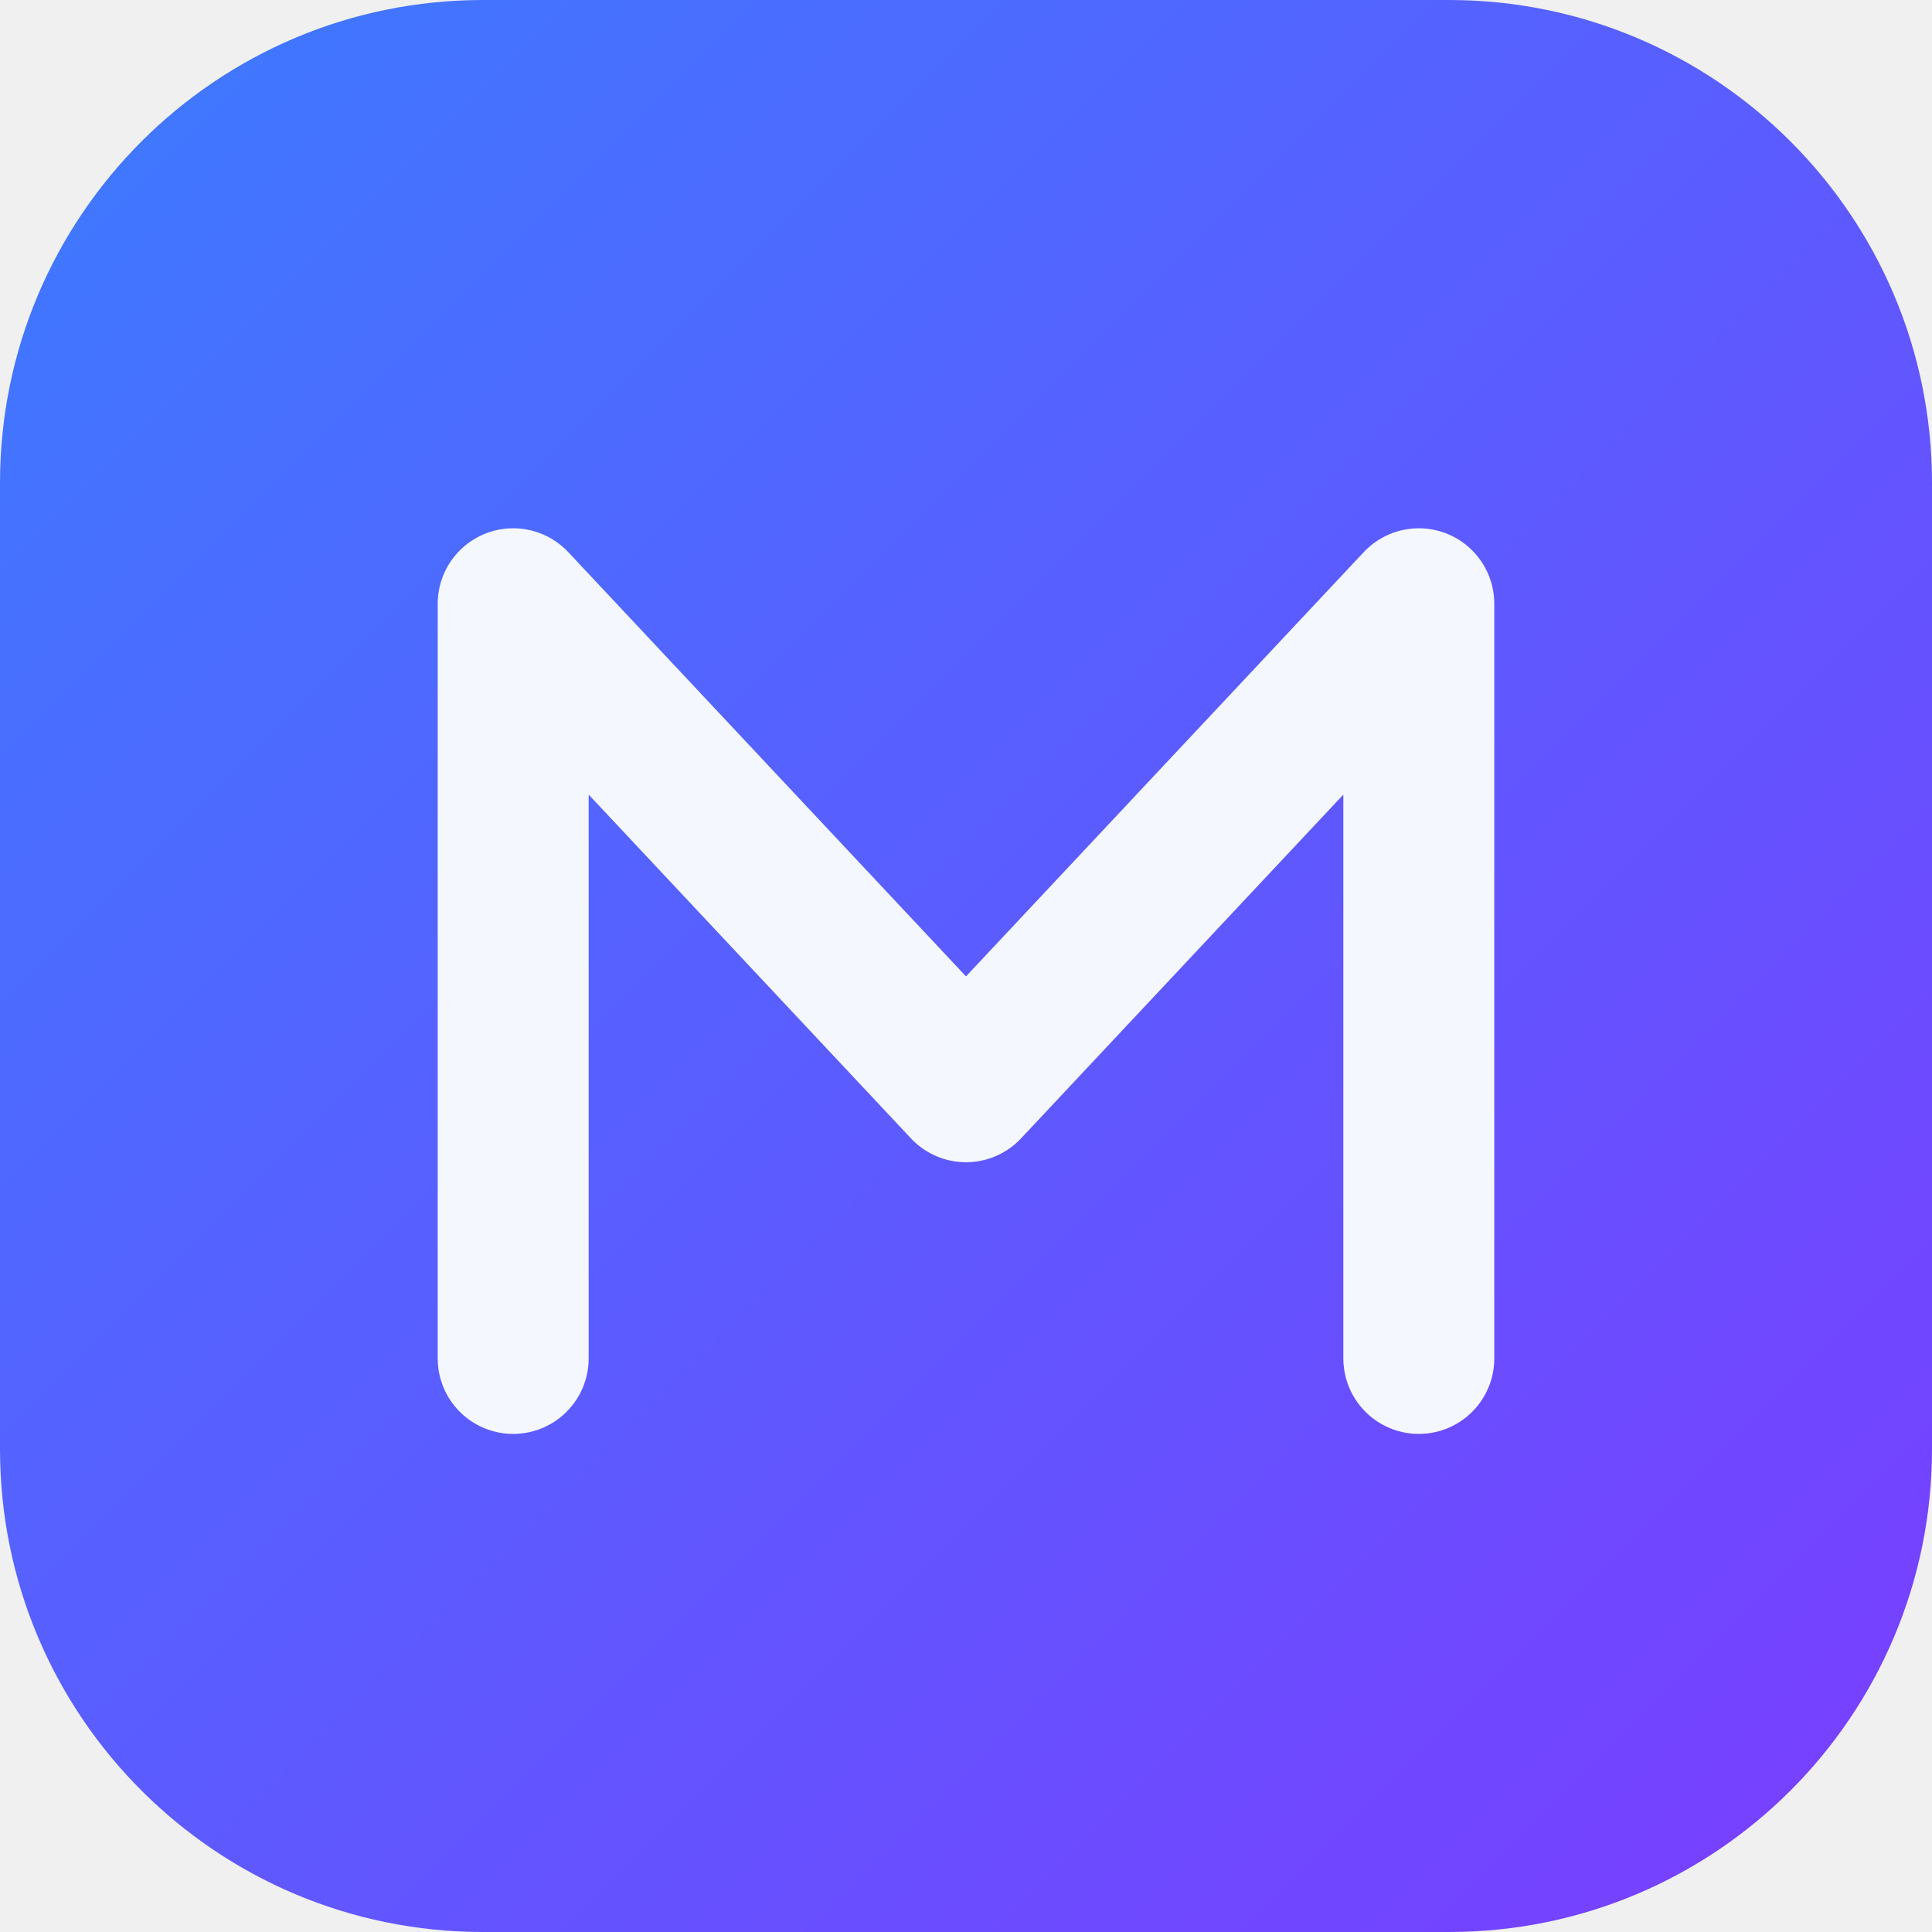
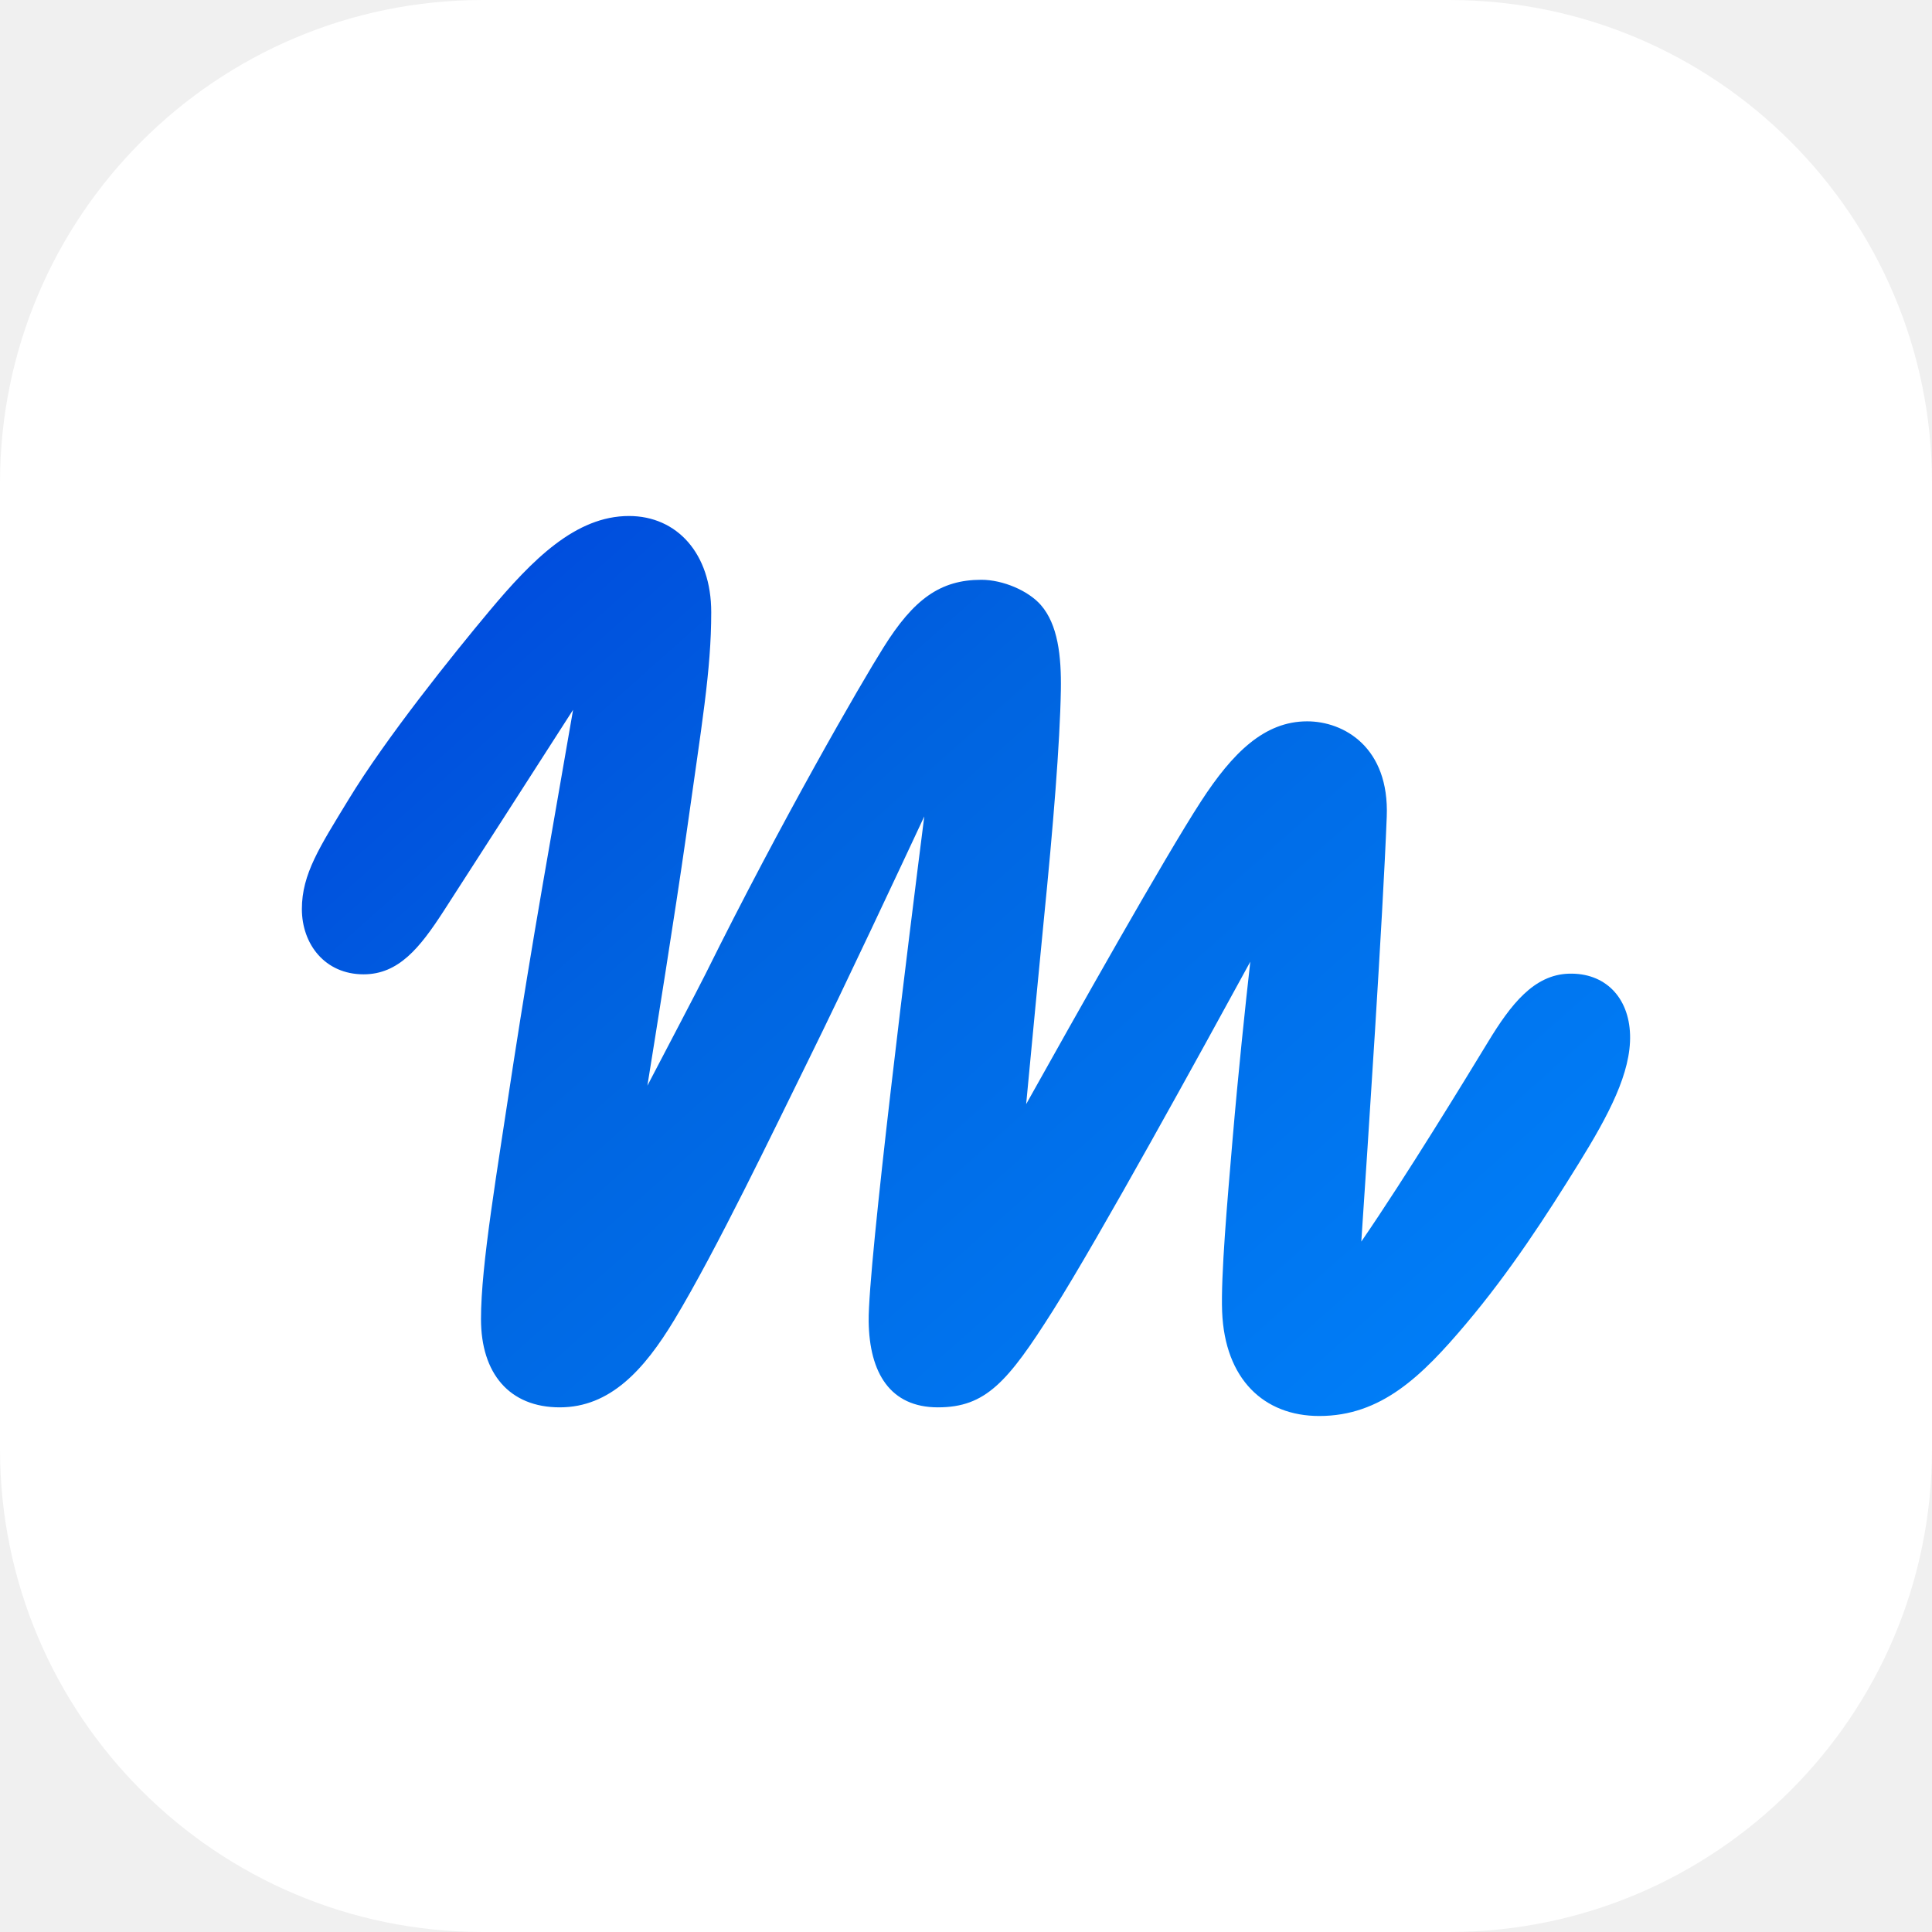
<svg xmlns="http://www.w3.org/2000/svg" viewBox="0 0 64 64">
-   <defs>
-     <linearGradient id="g" x1="0" y1="0" x2="1" y2="1">
-       <stop offset="0" stop-color="#3C7BFF" />
-       <stop offset="1" stop-color="#7B3CFF" />
-     </linearGradient>
-   </defs>
-   <rect width="64" height="64" rx="16" fill="url(#g)" />
-   <path d="M17 45V20l15 16 15-16v25" fill="none" stroke="#F5F7FF" stroke-width="5" stroke-linecap="round" stroke-linejoin="round" />
+   <rect width="64" height="64" rx="16" fill="#FFFFFF" />
+   <svg x="10" y="10" width="44" height="44" viewBox="0 0 100 100" fill="none">
+     <path d="M24.626 16.121C28.236 16.121 30.819 18.941 30.819 23.364C30.819 27.787 30.105 31.776 28.922 40.247C28.074 46.181 26.62 55.242 26.013 59.009C27.178 56.782 29.907 51.576 30.391 50.598C36.108 39.061 42.066 28.754 43.783 26.025C46.059 22.382 48.062 20.923 51.16 20.923C52.769 20.923 54.683 21.736 55.632 22.819C56.918 24.29 57.186 26.66 57.141 29.244C57.074 33.207 56.56 39.526 55.855 46.57C55.542 49.706 54.937 56.107 54.529 60.4C58.188 53.853 64.961 41.811 67.692 37.606C70.073 33.94 72.466 31.58 75.684 31.58C78.46 31.58 81.881 33.542 81.677 38.757C81.377 46.456 80.267 63.223 79.761 70.748C83.166 65.791 87.638 58.454 89.315 55.697C91.01 52.908 92.75 50.654 95.39 50.578C98.099 50.499 99.913 52.341 99.996 55.184C100.078 58.028 98.383 61.226 96.134 64.856C93.694 68.796 90.962 73.012 87.638 76.949C84.315 80.886 81.26 83.878 76.599 83.879C72.424 83.879 69.487 81.104 69.283 76.025C69.177 73.364 69.68 67.641 70.06 63.167C70.5 57.987 71.031 52.986 71.403 49.679C67.734 56.398 60.01 70.468 56.535 75.96C53.134 81.334 51.477 83.227 47.888 83.228C44.298 83.228 42.723 80.642 42.672 76.75C42.614 72.528 45.785 47.182 46.859 38.737C45.118 42.462 40.839 51.606 38.155 57.044C35.559 62.306 31.204 71.398 28.044 76.636C25.767 80.409 23.209 83.227 19.417 83.228C15.625 83.228 13.485 80.678 13.485 76.579C13.485 72.479 14.672 65.649 15.947 57.178C16.584 53.078 17.311 48.613 18.131 43.876C18.732 40.448 19.776 34.417 20.418 30.713C17.502 35.254 12.254 43.428 10.657 45.89C8.881 48.629 7.287 50.626 4.647 50.627C1.733 50.627 0.001 48.352 0 45.711C0 43.07 1.343 41.034 3.524 37.451C6.324 32.846 11.358 26.57 14.115 23.275C17.366 19.391 20.614 16.122 24.626 16.121Z" fill="url(#paint0_linear_454_562)" />
+     <defs>
+       <linearGradient id="paint0_linear_454_562" x1="133.245" y1="109.046" x2="24.92" y2="-12.556" gradientUnits="userSpaceOnUse">
+         <stop offset="0.255" stop-color="#0082FB" style="stop-color:#0082FB;stop-color:color(display-p3 0 0.51 0.984);stop-opacity:1;" />
+         <stop offset="0.697" stop-color="#0064E0" style="stop-color:#0064E0;stop-color:color(display-p3 0 0.392 0.878);stop-opacity:1;" />
+         <stop offset="1" stop-color="#0040DC" style="stop-color:#0040DC;stop-color:color(display-p3 0 0.251 0.863);stop-opacity:1;" />
+       </linearGradient>
+     </defs>
+   </svg>
</svg>
